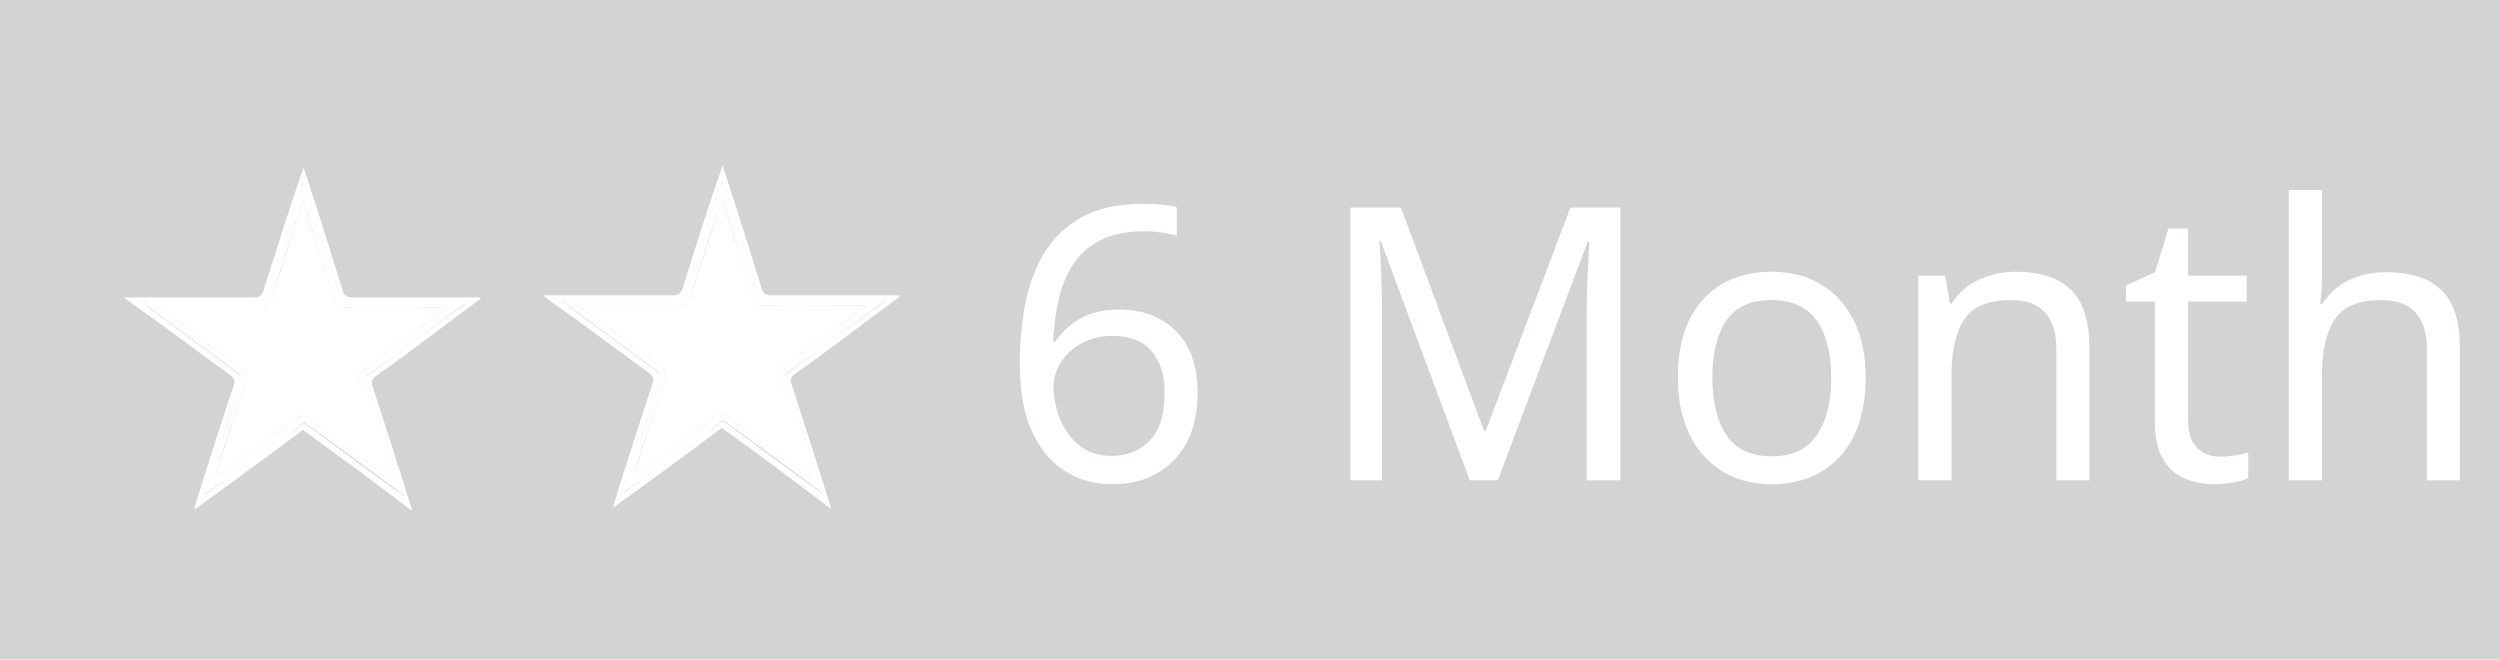
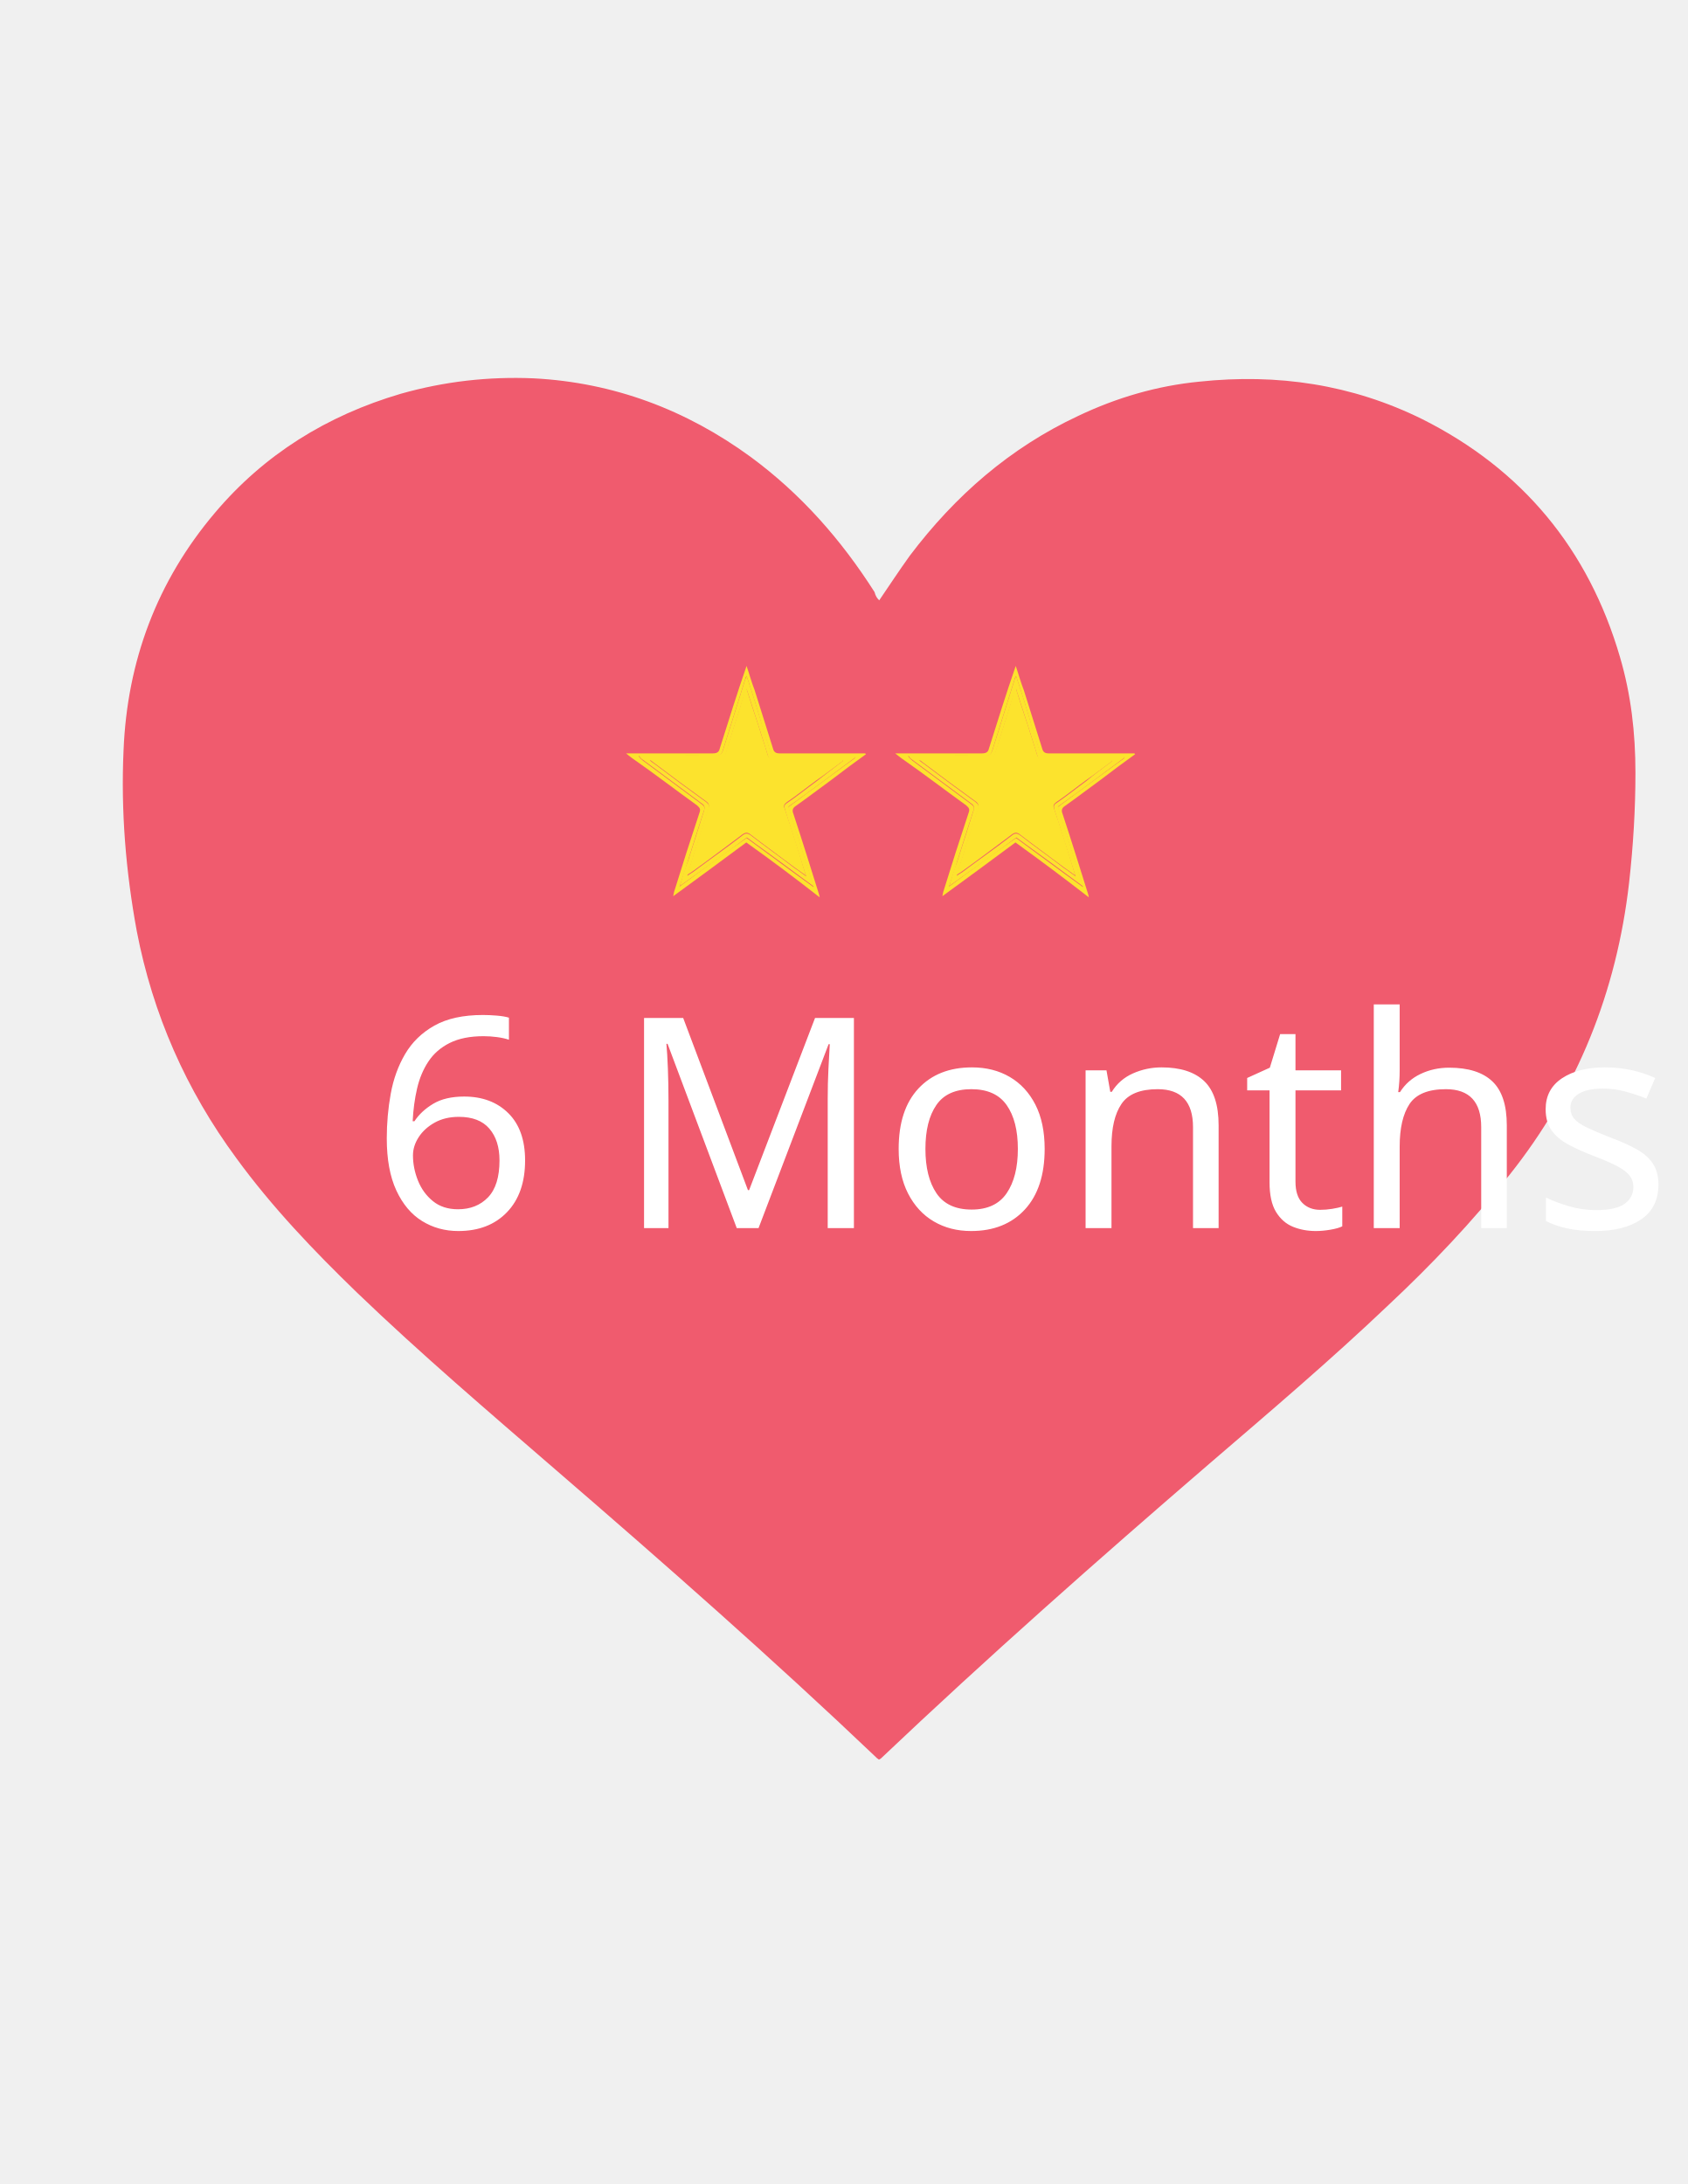
- <svg xmlns="http://www.w3.org/2000/svg" version="1.1" id="Layer_1" x="0px" y="0px" viewBox="124 348 364 96" enable-background="new 124 348 364 96" xml:space="preserve">
-   <rect x="124" y="348" fill="#D1D3D4" width="364" height="96" />
-   <text transform="matrix(0.9906 0 0 1 269.4471 417.9387)" fill="#FFFFFF" font-family="'Lobster1.4'" font-size="55.627">6 Months</text>
+ <svg xmlns="http://www.w3.org/2000/svg" version="1.1" id="Layer_1" x="0px" y="0px" viewBox="0 0 612 792" enable-background="new 0 0 612 792" xml:space="preserve">
+   <g id="h3hEbN.tif_1_">
+     <g>
+       <g>
+         <path fill="#F05B6E" d="M318.8,217.7c3.8-5.6,7.3-10.9,11.1-16.2c16.4-21.7,36.3-39.1,61.1-50.7c13.9-6.6,28.5-10.9,43.9-12.4     c28.3-3,55.3,1,80.8,13.6c36.3,18.2,60.3,47.2,71.7,86.3c4,13.6,5.6,27.5,5.6,41.9c0,13.4-0.8,26.5-2.3,39.9     c-4.5,39.4-18.7,75-43.4,106c-13.4,16.9-28.3,32.6-43.9,47.2c-20.9,19.9-42.9,38.6-64.9,57.5C398,565.7,358.1,601,319.5,637.6     c-0.3,0.3-0.5,0.3-0.8,0.5c-0.3-0.3-0.8-0.5-1-0.8c-37.6-35.8-76.7-70.2-116.1-104.2c-24.5-21.2-49-42.1-72.2-64.4     c-15.6-15.1-30.8-31-43.7-48.7c-18.2-24.7-30.3-52.2-36.1-82.3c-4-21.7-5.8-43.7-4.8-65.6c1.3-32.3,12.1-61.3,33.1-86.1     c17.9-21.2,40.6-35.3,67.4-43.2c15.9-4.5,31.8-6.3,48.2-5.6c29,1.5,55.3,11.4,78.7,28.5c18.2,13.4,32.8,30,44.9,49     C317.5,216.2,318,216.9,318.8,217.7z" />
+       </g>
+     </g>
+   </g>
  <g id="PEVfCh.tif">
    <g>
-       <path fill="#FFFFFF" d="M168.1,410.6c-5.2,3.9-10.4,7.7-15.8,11.6c0.1-0.5,0.1-0.7,0.2-0.9c1.8-5.8,3.6-11.4,5.5-17.1    c0.3-0.8,0.1-1.1-0.5-1.6c-4.7-3.4-9.3-6.9-14-10.2c-0.4-0.3-0.8-0.6-1.4-1.1c0.7,0,1,0,1.4,0c5.8,0,11.6,0,17.4,0    c0.9,0,1.3-0.3,1.5-1.1c1.9-6,3.7-11.8,5.8-17.8c0.6,1.7,1.1,3.5,1.7,5.2c1.4,4.3,2.7,8.6,4,12.7c0.2,0.7,0.6,1,1.4,1    c5.8,0,11.7,0,17.5,0c0.4,0,0.7,0,1.1,0c0,0.1,0,0.1,0.1,0.2c-2.5,1.8-4.9,3.6-7.4,5.5c-2.6,1.9-5.2,3.9-7.8,5.7    c-0.7,0.5-0.8,1-0.5,1.7c1.9,5.8,3.7,11.5,5.5,17.2c0,0.1,0.1,0.3,0.2,0.8C178.6,418.3,173.4,414.4,168.1,410.6z M168.2,374.6    c-0.2,0.4-0.3,0.5-0.3,0.7c-1.6,5.2-3.2,10.2-4.8,15.4c-0.3,0.9-0.6,1.2-1.6,1.2c-5.1-0.1-10.3,0-15.5,0c-0.4,0-0.7,0-1.1,0    c0.2,0.5,0.6,0.7,0.9,1c4.2,3.1,8.5,6.3,12.7,9.4c0.6,0.4,0.8,0.8,0.5,1.5c-1.2,3.7-2.4,7.4-3.5,11c-0.5,1.7-1.1,3.3-1.7,5.3    c5-3.7,9.7-7.2,14.5-10.5c4.8,3.5,9.4,7,14.5,10.6c-1.9-6-3.7-11.6-5.5-17.3c4.8-3.6,9.6-7.1,14.4-10.6c0-0.1,0-0.2-0.1-0.3    c-0.4,0-0.8,0-1.2,0c-5.1,0-10.1,0-15.3,0c-1.1,0-1.5-0.3-1.8-1.3c-0.4-1.6-1-3.1-1.5-4.7C170.6,382.3,169.5,378.5,168.2,374.6z" />
-       <path fill="#FFFFFF" d="M168.2,374.6c1.3,3.9,2.5,7.7,3.6,11.3c0.5,1.5,1,3.1,1.5,4.7c0.3,1,0.7,1.3,1.8,1.3    c5.1-0.1,10.1,0,15.3,0c0.4,0,0.8,0,1.2,0c0,0.1,0,0.2,0.1,0.3c-4.8,3.6-9.5,7.1-14.4,10.6c1.8,5.7,3.6,11.3,5.5,17.3    c-5-3.7-9.6-7.1-14.5-10.6c-4.7,3.5-9.4,6.9-14.5,10.5c0.6-2,1.1-3.7,1.7-5.3c1.2-3.7,2.4-7.4,3.5-11c0.2-0.7,0.1-1.1-0.5-1.5    c-4.2-3.1-8.5-6.3-12.7-9.4c-0.3-0.2-0.7-0.5-0.9-1c0.4,0,0.7,0,1.1,0c5.1,0,10.3,0,15.5,0c1,0,1.3-0.3,1.6-1.2    c1.6-5.2,3.2-10.2,4.8-15.4C168,375.1,168.1,375,168.2,374.6z M188.9,393c0-0.1-0.1-0.2-0.1-0.2c-0.4,0-0.7,0-1.1,0    c-4.4,0-9,0-13.4,0c-0.9,0-1.4-0.2-1.6-1.1c-0.6-2-1.3-4.1-1.9-6.1c-0.9-2.7-1.7-5.4-2.7-8.3c-0.2,0.5-0.3,0.7-0.4,1    c-1.4,4.5-2.9,9-4.2,13.4c-0.2,0.7-0.6,1-1.4,1c-3.9,0-7.8,0-11.7,0c-1,0-2.1,0-3.3,0c0.5,0.4,0.7,0.6,1,0.8    c3.7,2.8,7.5,5.6,11.2,8.3c0.6,0.5,0.8,0.9,0.5,1.6c-0.5,1.4-0.9,2.8-1.4,4.2c-1.1,3.3-2.1,6.6-3.2,10.1c0.6-0.4,0.9-0.6,1.2-0.8    c3.6-2.7,7.3-5.3,10.8-8c0.6-0.5,1.1-0.5,1.7,0c3.1,2.4,6.4,4.7,9.5,7.1c0.8,0.5,1.5,1.1,2.5,1.8c-1.6-5.1-3.1-9.7-4.6-14.5    c-0.2-0.7-0.1-1,0.5-1.4c2.2-1.5,4.2-3.1,6.4-4.7C185.2,395.8,187.1,394.4,188.9,393z" />
-       <path fill="#FFFFFF" d="M188.9,393c-1.9,1.4-3.7,2.8-5.7,4.2c-2.2,1.6-4.2,3.2-6.4,4.7c-0.6,0.4-0.7,0.8-0.5,1.4    c1.6,4.7,3.1,9.4,4.6,14.5c-1-0.7-1.8-1.3-2.5-1.8c-3.1-2.3-6.4-4.7-9.5-7.1c-0.6-0.5-1.1-0.5-1.7,0c-3.6,2.7-7.2,5.4-10.8,8    c-0.3,0.2-0.6,0.4-1.2,0.8c1.2-3.6,2.2-6.9,3.2-10.1c0.5-1.4,0.9-2.8,1.4-4.2c0.3-0.8,0.1-1.2-0.5-1.6c-3.7-2.7-7.5-5.5-11.2-8.3    c-0.3-0.2-0.5-0.4-1-0.8c1.3,0,2.3,0,3.3,0c3.9,0,7.8,0,11.7,0c0.8,0,1.1-0.3,1.4-1c1.4-4.5,2.9-9,4.2-13.4c0.1-0.3,0.2-0.5,0.4-1    c0.9,2.9,1.8,5.6,2.7,8.3c0.6,2,1.3,4,1.9,6.1c0.3,0.9,0.7,1.1,1.6,1.1c4.4-0.1,9,0,13.4,0c0.4,0,0.7,0,1.1,0    C188.9,392.8,188.9,392.9,188.9,393z" />
+       <path fill="#FCE32D" d="M270.6,305.5c-8.7,6.5-17.5,12.9-26.5,19.5c0.2-0.8,0.2-1.2,0.3-1.5c3-9.7,6-19.1,9.2-28.7    c0.5-1.3,0.2-1.8-0.8-2.7c-7.9-5.7-15.6-11.6-23.5-17.1c-0.7-0.5-1.3-1-2.3-1.8c1.2,0,1.7,0,2.3,0c9.7,0,19.5,0,29.2,0    c1.5,0,2.2-0.5,2.5-1.8c3.2-10.1,6.2-19.8,9.7-29.9c1,2.9,1.8,5.9,2.9,8.7c2.3,7.2,4.5,14.4,6.7,21.3c0.3,1.2,1,1.7,2.3,1.7    c9.7,0,19.6,0,29.4,0c0.7,0,1.2,0,1.8,0c0,0.2,0,0.2,0.2,0.3c-4.2,3-8.2,6-12.4,9.2c-4.4,3.2-8.7,6.5-13.1,9.6    c-1.2,0.8-1.3,1.7-0.8,2.9c3.2,9.7,6.2,19.3,9.2,28.9c0,0.2,0.2,0.5,0.3,1.3C288.4,318.5,279.6,311.9,270.6,305.5z M270.7,245.1    c-0.3,0.7-0.5,0.8-0.5,1.2c-2.7,8.7-5.4,17.1-8.1,25.8c-0.5,1.5-1,2-2.7,2c-8.6-0.2-17.3,0-26,0c-0.7,0-1.2,0-1.8,0    c0.3,0.8,1,1.2,1.5,1.7c7,5.2,14.3,10.6,21.3,15.8c1,0.7,1.3,1.3,0.8,2.5c-2,6.2-4,12.4-5.9,18.5c-0.8,2.9-1.8,5.5-2.9,8.9    c8.4-6.2,16.3-12.1,24.3-17.6c8.1,5.9,15.8,11.7,24.3,17.8c-3.2-10.1-6.2-19.5-9.2-29c8.1-6,16.1-11.9,24.2-17.8    c0-0.2,0-0.3-0.2-0.5c-0.7,0-1.3,0-2,0c-8.6,0-17,0-25.7,0c-1.8,0-2.5-0.5-3-2.2c-0.7-2.7-1.7-5.2-2.5-7.9    C274.9,258,272.9,251.7,270.7,245.1z" />
+       <path fill="#FCE32D" d="M270.7,245.1c2.2,6.5,4.2,12.9,6,19c0.8,2.5,1.7,5.2,2.5,7.9c0.5,1.7,1.2,2.2,3,2.2c8.6-0.2,17,0,25.7,0    c0.7,0,1.3,0,2,0c0,0.2,0,0.3,0.2,0.5c-8.1,6-15.9,11.9-24.2,17.8c3,9.6,6,19,9.2,29c-8.4-6.2-16.1-11.9-24.3-17.8    c-7.9,5.9-15.8,11.6-24.3,17.6c1-3.4,1.8-6.2,2.9-8.9c2-6.2,4-12.4,5.9-18.5c0.3-1.2,0.2-1.8-0.8-2.5c-7-5.2-14.3-10.6-21.3-15.8    c-0.5-0.3-1.2-0.8-1.5-1.7c0.7,0,1.2,0,1.8,0c8.6,0,17.3,0,26,0c1.7,0,2.2-0.5,2.7-2c2.7-8.7,5.4-17.1,8.1-25.8    C270.4,246,270.6,245.8,270.7,245.1z M305.6,276c0-0.2-0.2-0.3-0.2-0.3c-0.7,0-1.2,0-1.8,0c-7.4,0-15.1,0-22.5,0    c-1.5,0-2.3-0.3-2.7-1.8c-1-3.4-2.2-6.9-3.2-10.2c-1.5-4.5-2.9-9.1-4.5-13.9c-0.3,0.8-0.5,1.2-0.7,1.7c-2.3,7.6-4.9,15.1-7,22.5    c-0.3,1.2-1,1.7-2.3,1.7c-6.5,0-13.1,0-19.6,0c-1.7,0-3.5,0-5.5,0c0.8,0.7,1.2,1,1.7,1.3c6.2,4.7,12.6,9.4,18.8,13.9    c1,0.8,1.3,1.5,0.8,2.7c-0.8,2.3-1.5,4.7-2.3,7c-1.8,5.5-3.5,11.1-5.4,17c1-0.7,1.5-1,2-1.3c6-4.5,12.3-8.9,18.1-13.4    c1-0.8,1.8-0.8,2.9,0c5.2,4,10.7,7.9,15.9,11.9c1.3,0.8,2.5,1.8,4.2,3c-2.7-8.6-5.2-16.3-7.7-24.3c-0.3-1.2-0.2-1.7,0.8-2.3    c3.7-2.5,7-5.2,10.7-7.9C299.4,280.7,302.5,278.4,305.6,276z" />
+       <path fill="#FCE32D" d="M305.6,276c-3.2,2.3-6.2,4.7-9.6,7c-3.7,2.7-7,5.4-10.7,7.9c-1,0.7-1.2,1.3-0.8,2.3    c2.7,7.9,5.2,15.8,7.7,24.3c-1.7-1.2-3-2.2-4.2-3c-5.2-3.9-10.7-7.9-15.9-11.9c-1-0.8-1.8-0.8-2.9,0c-6,4.5-12.1,9.1-18.1,13.4    c-0.5,0.3-1,0.7-2,1.3c2-6,3.7-11.6,5.4-17c0.8-2.3,1.5-4.7,2.3-7c0.5-1.3,0.2-2-0.8-2.7c-6.2-4.5-12.6-9.2-18.8-13.9    c-0.5-0.3-0.8-0.7-1.7-1.3c2.2,0,3.9,0,5.5,0c6.5,0,13.1,0,19.6,0c1.3,0,1.8-0.5,2.3-1.7c2.3-7.6,4.9-15.1,7-22.5    c0.2-0.5,0.3-0.8,0.7-1.7c1.5,4.9,3,9.4,4.5,13.9c1,3.4,2.2,6.7,3.2,10.2c0.5,1.5,1.2,1.8,2.7,1.8c7.4-0.2,15.1,0,22.5,0    c0.7,0,1.2,0,1.8,0C305.6,275.7,305.6,275.8,305.6,276z" />
    </g>
  </g>
  <g id="PEVfCh.tif_1_">
    <g>
-       <path fill="#FFFFFF" d="M229.1,410.3c-5.2,3.9-10.4,7.7-15.8,11.6c0.1-0.5,0.1-0.7,0.2-0.9c1.8-5.8,3.6-11.4,5.5-17.1    c0.3-0.8,0.1-1.1-0.5-1.6c-4.7-3.4-9.3-6.9-14-10.2c-0.4-0.3-0.8-0.6-1.4-1.1c0.7,0,1,0,1.4,0c5.8,0,11.6,0,17.4,0    c0.9,0,1.3-0.3,1.5-1.1c1.9-6,3.7-11.8,5.8-17.8c0.6,1.7,1.1,3.5,1.7,5.2c1.4,4.3,2.7,8.6,4,12.7c0.2,0.7,0.6,1,1.4,1    c5.8,0,11.7,0,17.5,0c0.4,0,0.7,0,1.1,0c0,0.1,0,0.1,0.1,0.2c-2.5,1.8-4.9,3.6-7.4,5.5c-2.6,1.9-5.2,3.9-7.8,5.7    c-0.7,0.5-0.8,1-0.5,1.7c1.9,5.8,3.7,11.5,5.5,17.2c0,0.1,0.1,0.3,0.2,0.8C239.6,418,234.4,414.1,229.1,410.3z M229.2,374.3    c-0.2,0.4-0.3,0.5-0.3,0.7c-1.6,5.2-3.2,10.2-4.8,15.4c-0.3,0.9-0.6,1.2-1.6,1.2c-5.1-0.1-10.3,0-15.5,0c-0.4,0-0.7,0-1.1,0    c0.2,0.5,0.6,0.7,0.9,1c4.2,3.1,8.5,6.3,12.7,9.4c0.6,0.4,0.8,0.8,0.5,1.5c-1.2,3.7-2.4,7.4-3.5,11c-0.5,1.7-1.1,3.3-1.7,5.3    c5-3.7,9.7-7.2,14.5-10.5c4.8,3.5,9.4,7,14.5,10.6c-1.9-6-3.7-11.6-5.5-17.3c4.8-3.6,9.6-7.1,14.4-10.6c0-0.1,0-0.2-0.1-0.3    c-0.4,0-0.8,0-1.2,0c-5.1,0-10.1,0-15.3,0c-1.1,0-1.5-0.3-1.8-1.3c-0.4-1.6-1-3.1-1.5-4.7C231.6,382,230.5,378.2,229.2,374.3z" />
-       <path fill="#FFFFFF" d="M229.2,374.3c1.3,3.9,2.5,7.7,3.6,11.3c0.5,1.5,1,3.1,1.5,4.7c0.3,1,0.7,1.3,1.8,1.3    c5.1-0.1,10.1,0,15.3,0c0.4,0,0.8,0,1.2,0c0,0.1,0,0.2,0.1,0.3c-4.8,3.6-9.5,7.1-14.4,10.6c1.8,5.7,3.6,11.3,5.5,17.3    c-5-3.7-9.6-7.1-14.5-10.6c-4.7,3.5-9.4,6.9-14.5,10.5c0.6-2,1.1-3.7,1.7-5.3c1.2-3.7,2.4-7.4,3.5-11c0.2-0.7,0.1-1.1-0.5-1.5    c-4.2-3.1-8.5-6.3-12.7-9.4c-0.3-0.2-0.7-0.5-0.9-1c0.4,0,0.7,0,1.1,0c5.1,0,10.3,0,15.5,0c1,0,1.3-0.3,1.6-1.2    c1.6-5.2,3.2-10.2,4.8-15.4C229,374.8,229.1,374.7,229.2,374.3z M249.9,392.7c0-0.1-0.1-0.2-0.1-0.2c-0.4,0-0.7,0-1.1,0    c-4.4,0-9,0-13.4,0c-0.9,0-1.4-0.2-1.6-1.1c-0.6-2-1.3-4.1-1.9-6.1c-0.9-2.7-1.7-5.4-2.7-8.3c-0.2,0.5-0.3,0.7-0.4,1    c-1.4,4.5-2.9,9-4.2,13.4c-0.2,0.7-0.6,1-1.4,1c-3.9,0-7.8,0-11.7,0c-1,0-2.1,0-3.3,0c0.5,0.4,0.7,0.6,1,0.8    c3.7,2.8,7.5,5.6,11.2,8.3c0.6,0.5,0.8,0.9,0.5,1.6c-0.5,1.4-0.9,2.8-1.4,4.2c-1.1,3.3-2.1,6.6-3.2,10.1c0.6-0.4,0.9-0.6,1.2-0.8    c3.6-2.7,7.3-5.3,10.8-8c0.6-0.5,1.1-0.5,1.7,0c3.1,2.4,6.4,4.7,9.5,7.1c0.8,0.5,1.5,1.1,2.5,1.8c-1.6-5.1-3.1-9.7-4.6-14.5    c-0.2-0.7-0.1-1,0.5-1.4c2.2-1.5,4.2-3.1,6.4-4.7C246.2,395.5,248.1,394.1,249.9,392.7z" />
-       <path fill="#FFFFFF" d="M249.9,392.7c-1.9,1.4-3.7,2.8-5.7,4.2c-2.2,1.6-4.2,3.2-6.4,4.7c-0.6,0.4-0.7,0.8-0.5,1.4    c1.6,4.7,3.1,9.4,4.6,14.5c-1-0.7-1.8-1.3-2.5-1.8c-3.1-2.3-6.4-4.7-9.5-7.1c-0.6-0.5-1.1-0.5-1.7,0c-3.6,2.7-7.2,5.4-10.8,8    c-0.3,0.2-0.6,0.4-1.2,0.8c1.2-3.6,2.2-6.9,3.2-10.1c0.5-1.4,0.9-2.8,1.4-4.2c0.3-0.8,0.1-1.2-0.5-1.6c-3.7-2.7-7.5-5.5-11.2-8.3    c-0.3-0.2-0.5-0.4-1-0.8c1.3,0,2.3,0,3.3,0c3.9,0,7.8,0,11.7,0c0.8,0,1.1-0.3,1.4-1c1.4-4.5,2.9-9,4.2-13.4c0.1-0.3,0.2-0.5,0.4-1    c0.9,2.9,1.8,5.6,2.7,8.3c0.6,2,1.3,4,1.9,6.1c0.3,0.9,0.7,1.1,1.6,1.1c4.4-0.1,9,0,13.4,0c0.4,0,0.7,0,1.1,0    C249.9,392.5,249.9,392.6,249.9,392.7z" />
+       <path fill="#FCE32D" d="M368.2,305.5c-8.7,6.5-17.5,12.9-26.5,19.5c0.2-0.8,0.2-1.2,0.3-1.5c3-9.7,6-19.1,9.2-28.7    c0.5-1.3,0.2-1.8-0.8-2.7c-7.9-5.7-15.6-11.6-23.5-17.1c-0.7-0.5-1.3-1-2.3-1.8c1.2,0,1.7,0,2.3,0c9.7,0,19.5,0,29.2,0    c1.5,0,2.2-0.5,2.5-1.8c3.2-10.1,6.2-19.8,9.7-29.9c1,2.9,1.8,5.9,2.9,8.7c2.3,7.2,4.5,14.4,6.7,21.3c0.3,1.2,1,1.7,2.3,1.7    c9.7,0,19.6,0,29.4,0c0.7,0,1.2,0,1.8,0c0,0.2,0,0.2,0.2,0.3c-4.2,3-8.2,6-12.4,9.2c-4.4,3.2-8.7,6.5-13.1,9.6    c-1.2,0.8-1.3,1.7-0.8,2.9c3.2,9.7,6.2,19.3,9.2,28.9c0,0.2,0.2,0.5,0.3,1.3C385.9,318.5,377.1,311.9,368.2,305.5z M368.4,245.1    c-0.3,0.7-0.5,0.8-0.5,1.2c-2.7,8.7-5.4,17.1-8.1,25.8c-0.5,1.5-1,2-2.7,2c-8.6-0.2-17.3,0-26,0c-0.7,0-1.2,0-1.8,0    c0.3,0.8,1,1.2,1.5,1.7c7,5.2,14.3,10.6,21.3,15.8c1,0.7,1.3,1.3,0.8,2.5c-2,6.2-4,12.4-5.9,18.5c-0.8,2.9-1.8,5.5-2.9,8.9    c8.4-6.2,16.3-12.1,24.3-17.6c8.1,5.9,15.8,11.7,24.3,17.8c-3.2-10.1-6.2-19.5-9.2-29c8.1-6,16.1-11.9,24.2-17.8    c0-0.2,0-0.3-0.2-0.5c-0.7,0-1.3,0-2,0c-8.6,0-17,0-25.7,0c-1.8,0-2.5-0.5-3-2.2c-0.7-2.7-1.7-5.2-2.5-7.9    C372.6,258,370.6,251.7,368.4,245.1z" />
+       <path fill="#FCE32D" d="M368.4,245.1c2.2,6.5,4.2,12.9,6,19c0.8,2.5,1.7,5.2,2.5,7.9c0.5,1.7,1.2,2.2,3,2.2c8.6-0.2,17,0,25.7,0    c0.7,0,1.3,0,2,0c0,0.2,0,0.3,0.2,0.5c-8.1,6-15.9,11.9-24.2,17.8c3,9.6,6,19,9.2,29c-8.4-6.2-16.1-11.9-24.3-17.8    c-7.9,5.9-15.8,11.6-24.3,17.6c1-3.4,1.8-6.2,2.9-8.9c2-6.2,4-12.4,5.9-18.5c0.3-1.2,0.2-1.8-0.8-2.5c-7-5.2-14.3-10.6-21.3-15.8    c-0.5-0.3-1.2-0.8-1.5-1.7c0.7,0,1.2,0,1.8,0c8.6,0,17.3,0,26,0c1.7,0,2.2-0.5,2.7-2c2.7-8.7,5.4-17.1,8.1-25.8    C368.1,246,368.2,245.8,368.4,245.1z M403.3,276c0-0.2-0.2-0.3-0.2-0.3c-0.7,0-1.2,0-1.8,0c-7.4,0-15.1,0-22.5,0    c-1.5,0-2.3-0.3-2.7-1.8c-1-3.4-2.2-6.9-3.2-10.2c-1.5-4.5-2.9-9.1-4.5-13.9c-0.3,0.8-0.5,1.2-0.7,1.7c-2.3,7.6-4.9,15.1-7,22.5    c-0.3,1.2-1,1.7-2.3,1.7c-6.5,0-13.1,0-19.6,0c-1.7,0-3.5,0-5.5,0c0.8,0.7,1.2,1,1.7,1.3c6.2,4.7,12.6,9.4,18.8,13.9    c1,0.8,1.3,1.5,0.8,2.7c-0.8,2.3-1.5,4.7-2.3,7c-1.8,5.5-3.5,11.1-5.4,17c1-0.7,1.5-1,2-1.3c6-4.5,12.3-8.9,18.1-13.4    c1-0.8,1.8-0.8,2.9,0c5.2,4,10.7,7.9,15.9,11.9c1.3,0.8,2.5,1.8,4.2,3c-2.7-8.6-5.2-16.3-7.7-24.3c-0.3-1.2-0.2-1.7,0.8-2.3    c3.7-2.5,7-5.2,10.7-7.9C396.9,280.7,400.1,278.4,403.3,276z" />
+       <path fill="#FCE32D" d="M403.3,276c-3.2,2.3-6.2,4.7-9.6,7c-3.7,2.7-7,5.4-10.7,7.9c-1,0.7-1.2,1.3-0.8,2.3    c2.7,7.9,5.2,15.8,7.7,24.3c-1.7-1.2-3-2.2-4.2-3c-5.2-3.9-10.7-7.9-15.9-11.9c-1-0.8-1.8-0.8-2.9,0c-6,4.5-12.1,9.1-18.1,13.4    c-0.5,0.3-1,0.7-2,1.3c2-6,3.7-11.6,5.4-17c0.8-2.3,1.5-4.7,2.3-7c0.5-1.3,0.2-2-0.8-2.7c-6.2-4.5-12.6-9.2-18.8-13.9    c-0.5-0.3-0.8-0.7-1.7-1.3c2.2,0,3.9,0,5.5,0c6.5,0,13.1,0,19.6,0c1.3,0,1.8-0.5,2.3-1.7c2.3-7.6,4.9-15.1,7-22.5    c0.2-0.5,0.3-0.8,0.7-1.7c1.5,4.9,3,9.4,4.5,13.9c1,3.4,2.2,6.7,3.2,10.2c0.5,1.5,1.2,1.8,2.7,1.8c7.4-0.2,15.1,0,22.5,0    c0.7,0,1.2,0,1.8,0C403.3,275.7,403.3,275.8,403.3,276z" />
    </g>
  </g>
+   <text transform="matrix(1 0 0 1 134.3647 445.3545)" fill="#FFFFFF" font-family="'LobsterTwo'" font-size="106.734">6 Months</text>
</svg>
